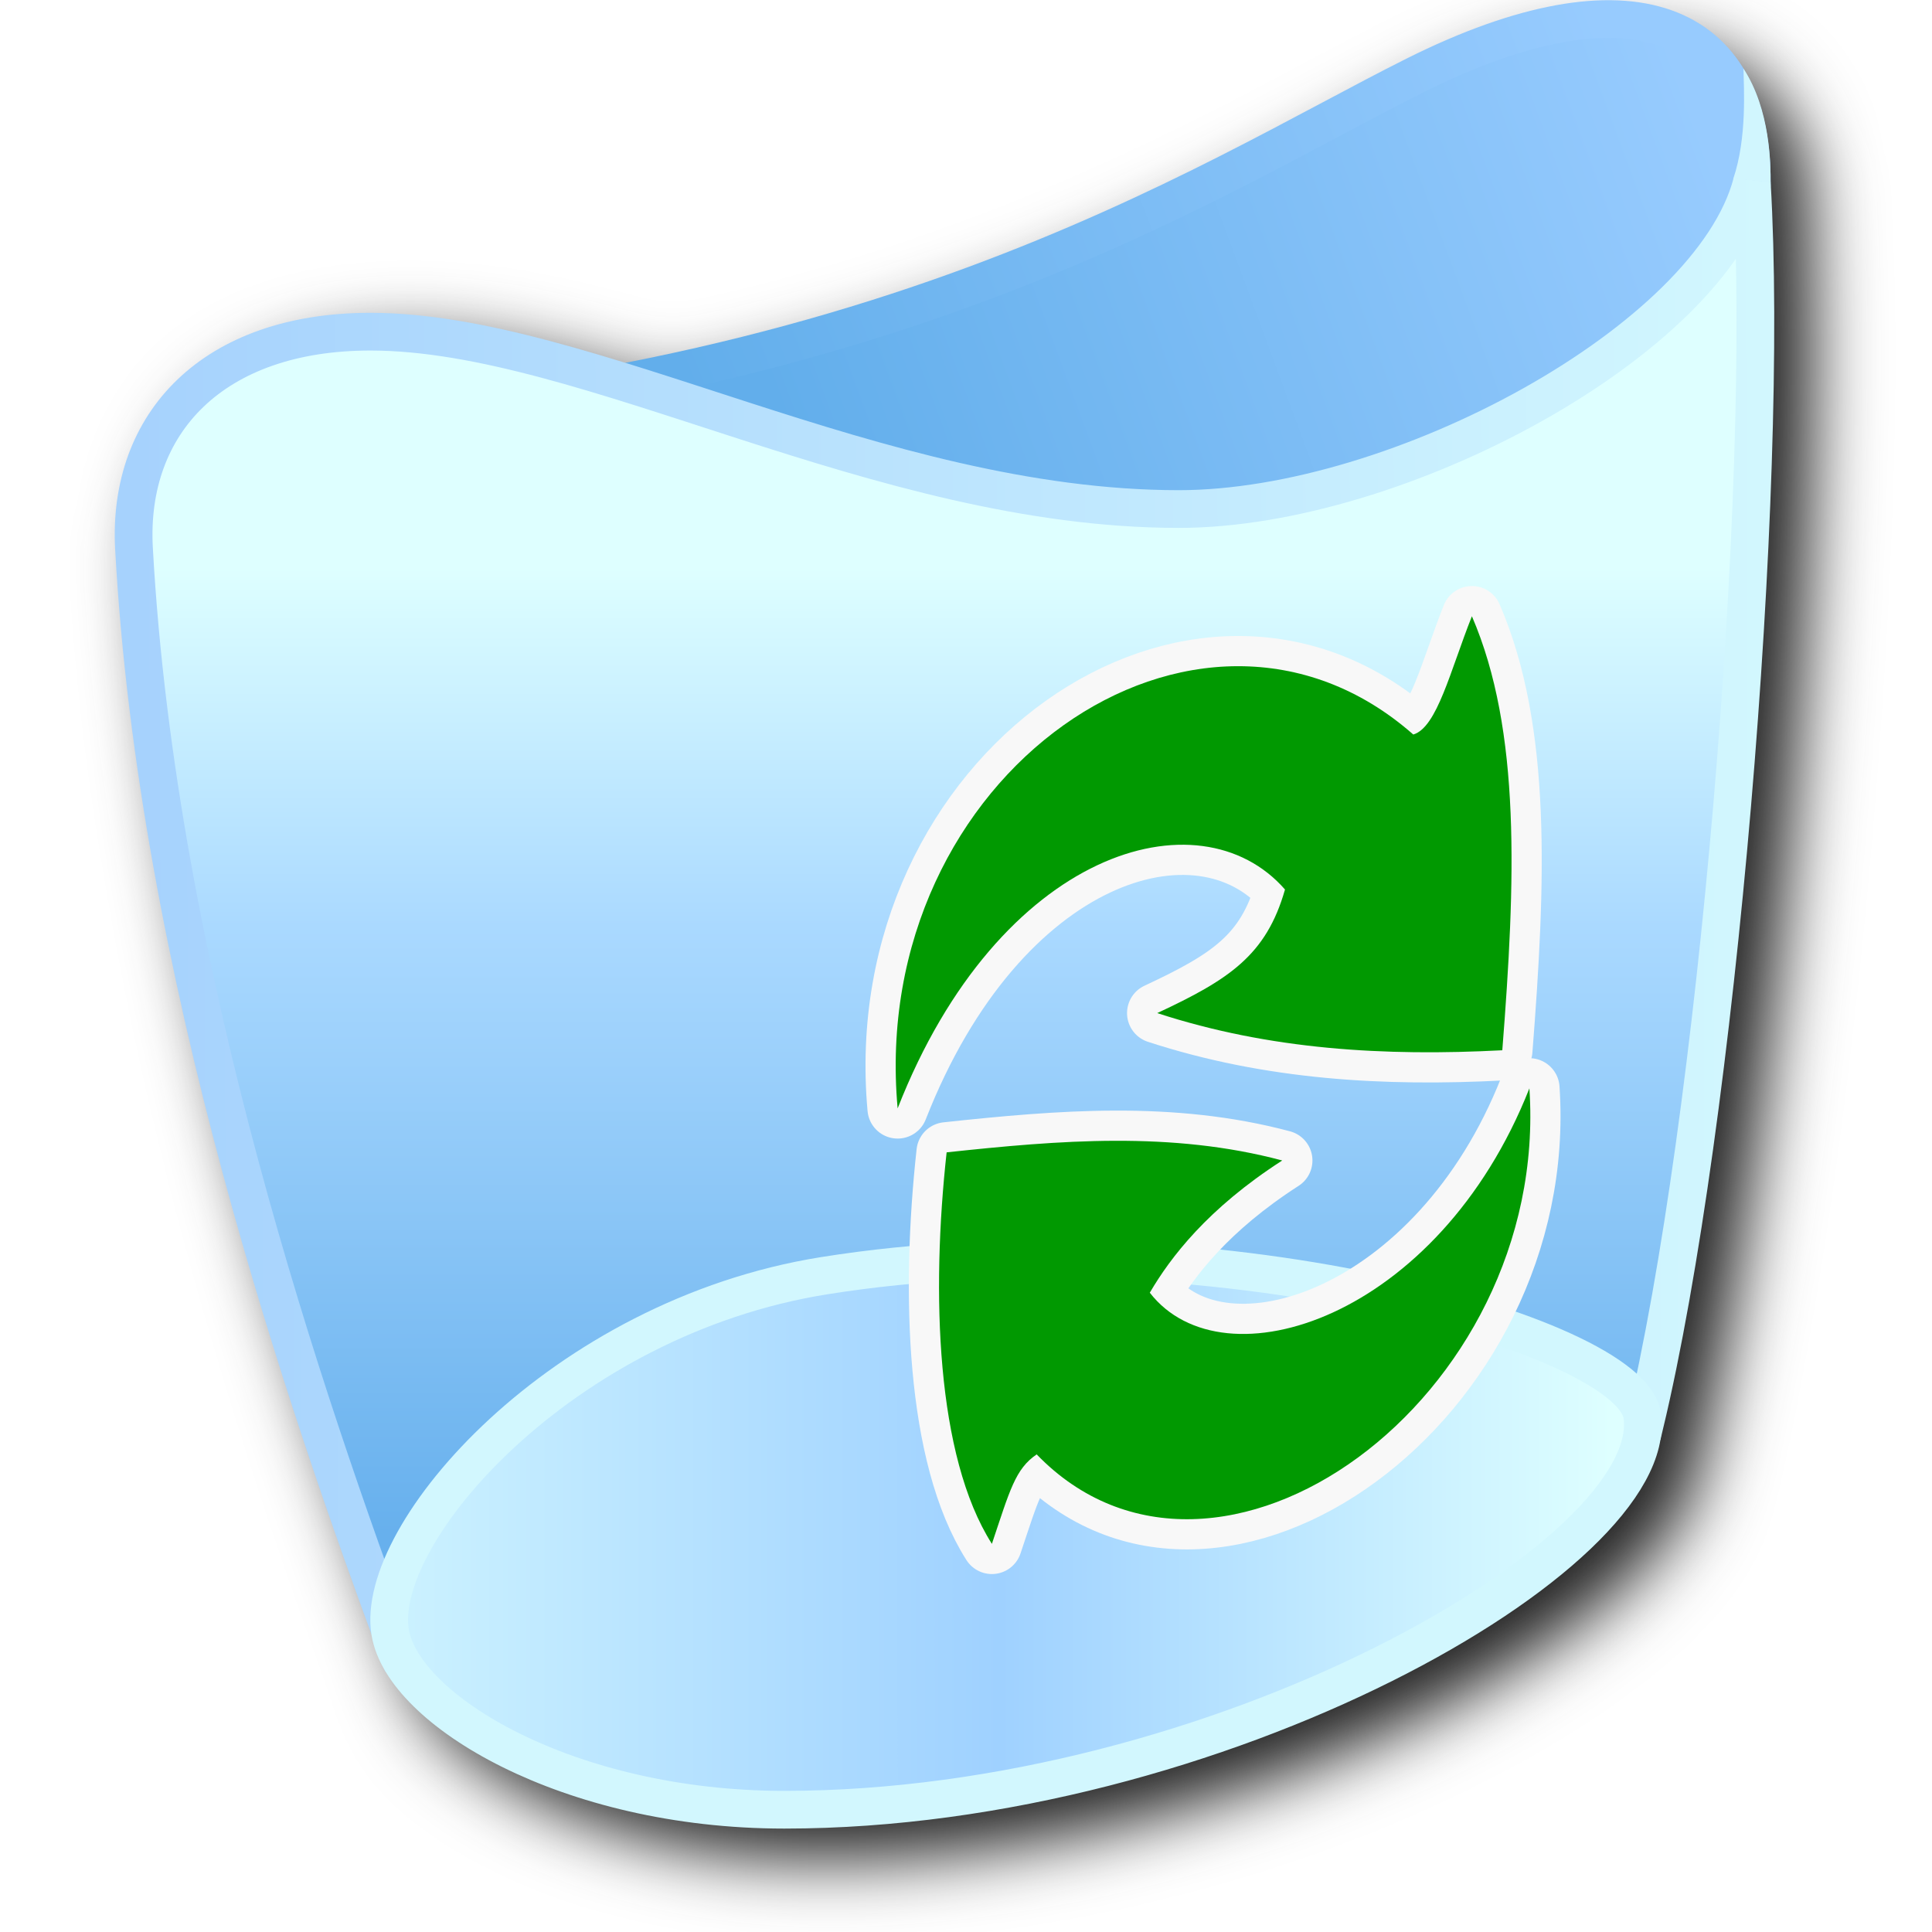
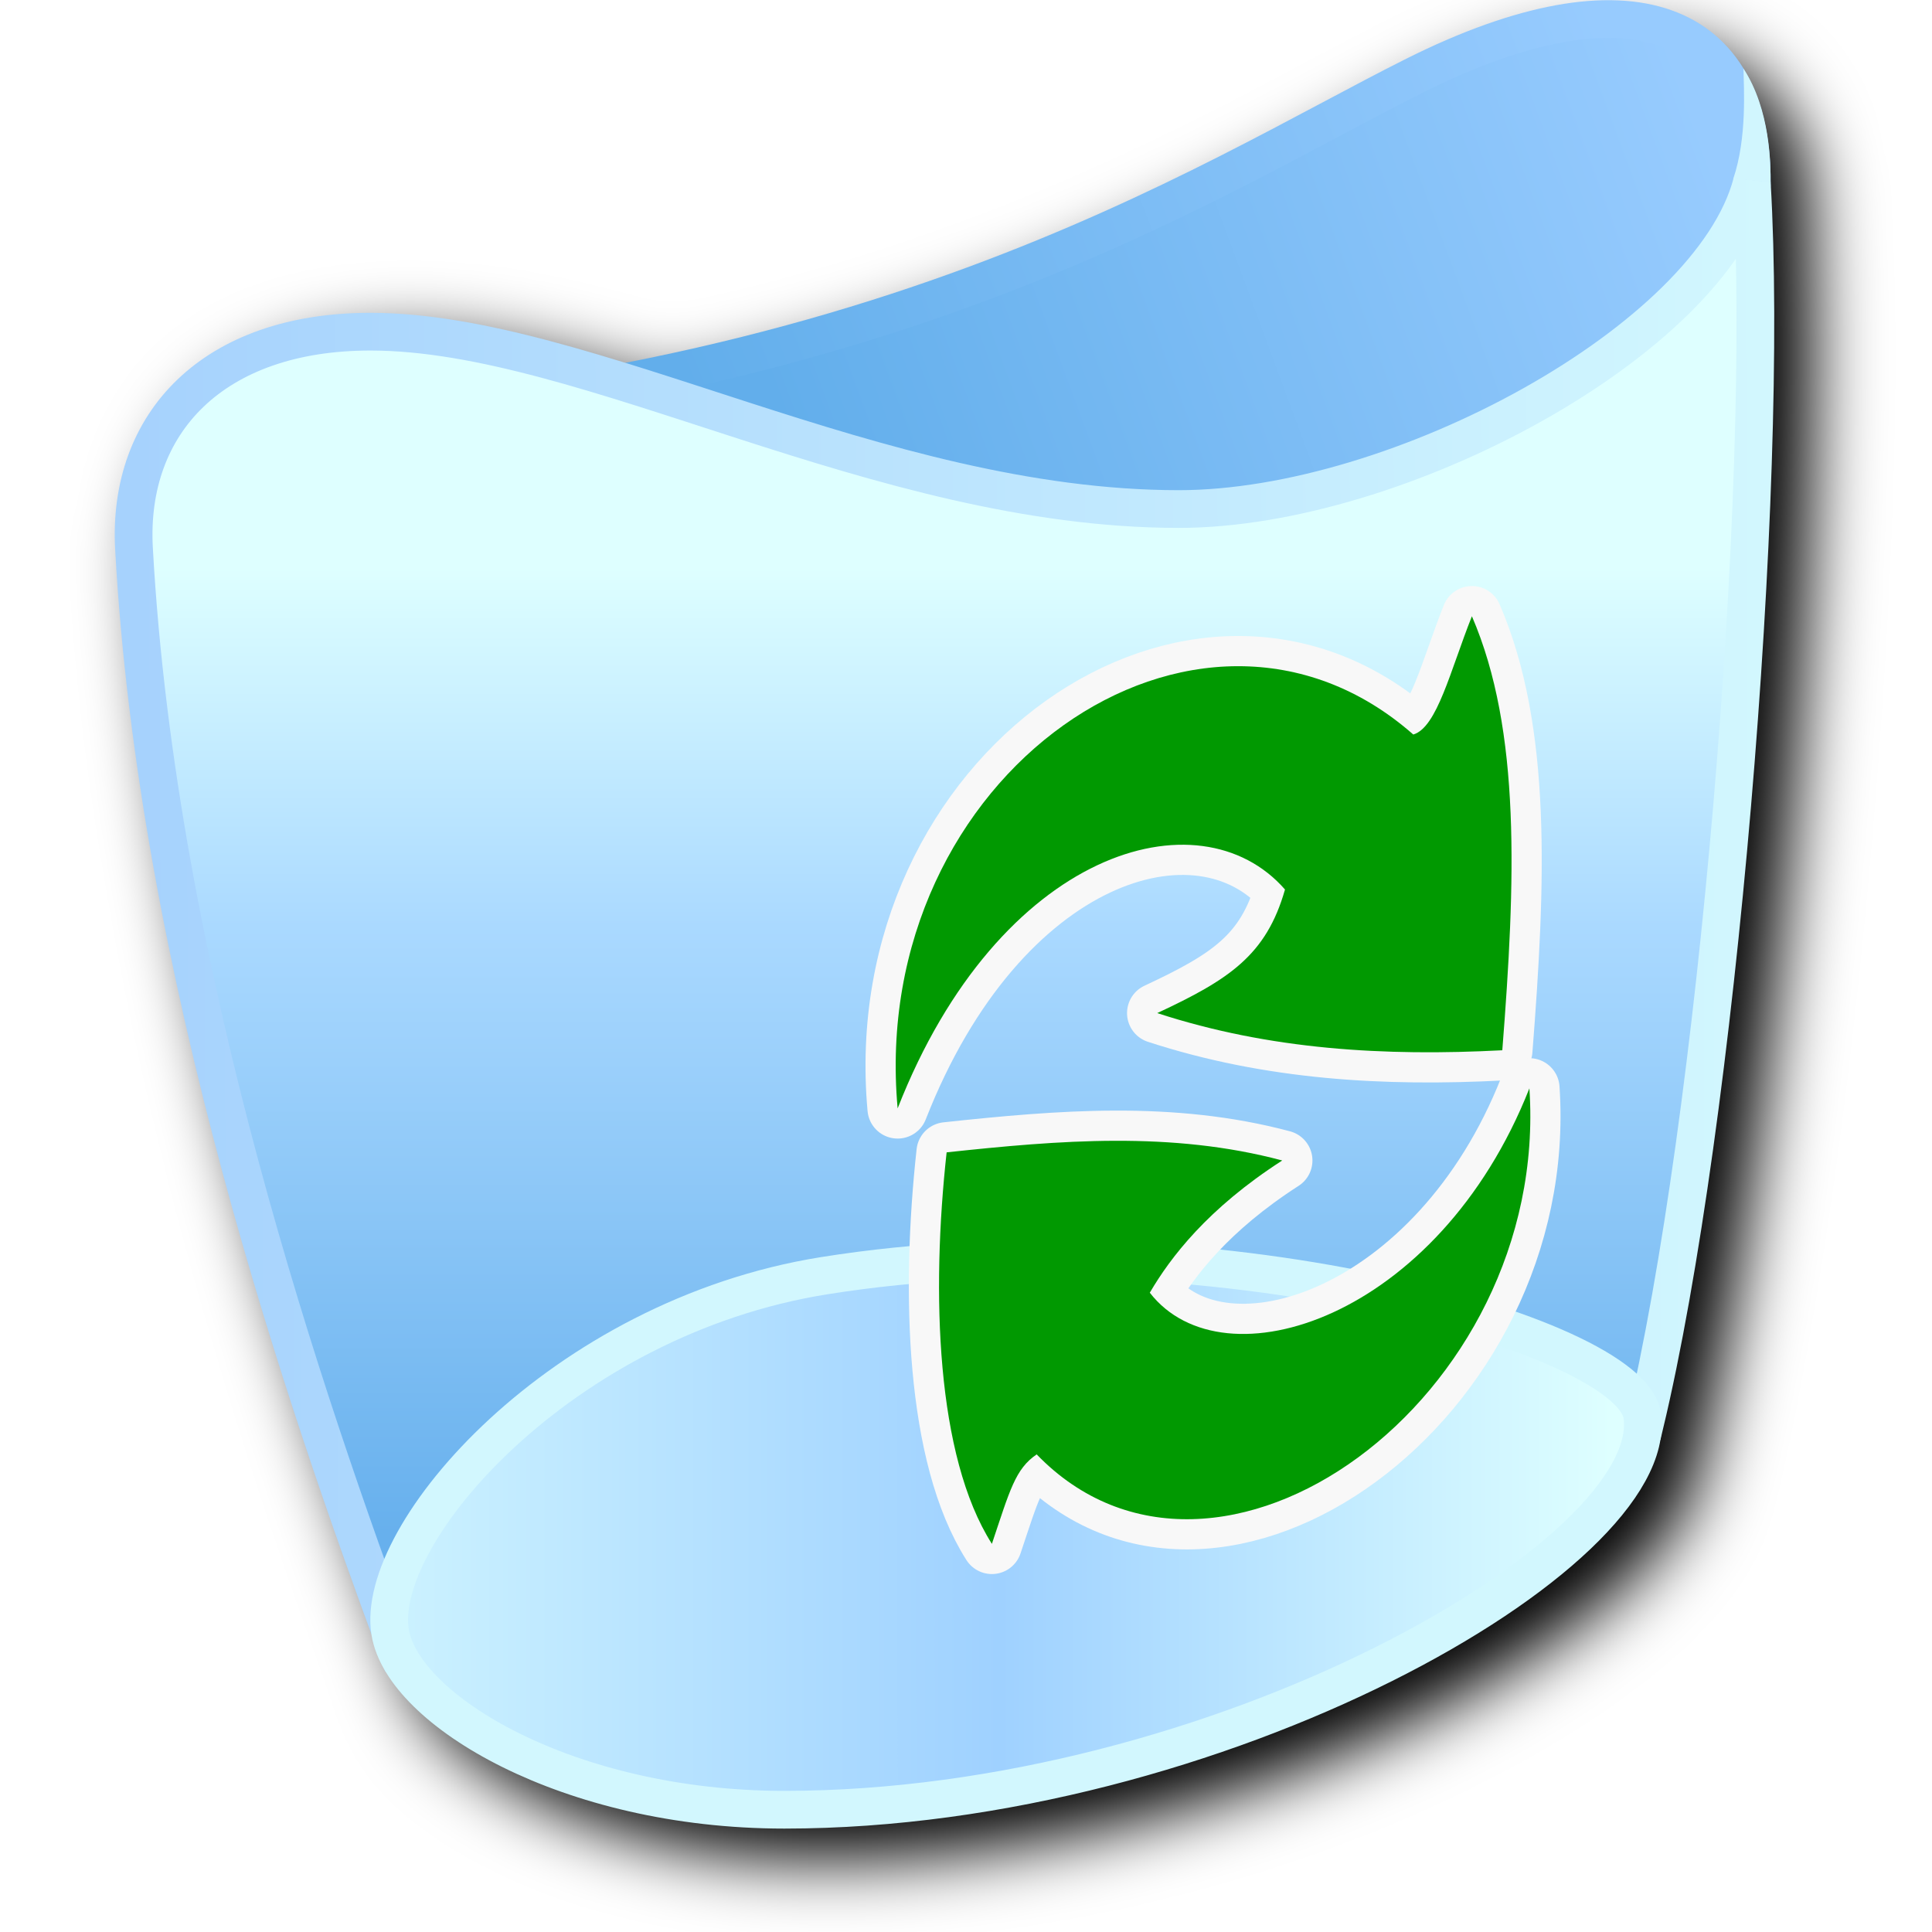
<svg xmlns="http://www.w3.org/2000/svg" xmlns:xlink="http://www.w3.org/1999/xlink" width="256" height="256" viewBox="0 0 256 256" version="1.1" id="svg8">
  <defs id="defs2">
    <linearGradient id="linearGradient1189">
      <stop style="stop-color:#a5d1fd;stop-opacity:1" offset="0" id="stop1185" />
      <stop style="stop-color:#d2f7fe;stop-opacity:1" offset="1" id="stop1187" />
    </linearGradient>
    <linearGradient id="linearGradient1173">
      <stop style="stop-color:#67b0ed;stop-opacity:1" offset="0" id="stop1169" />
      <stop id="stop1193" offset="0.628" style="stop-color:#aad9ff;stop-opacity:1" />
      <stop style="stop-color:#deffff;stop-opacity:1" offset="1" id="stop1171" />
    </linearGradient>
    <linearGradient id="linearGradient1163">
      <stop style="stop-color:#ccf2ff;stop-opacity:1" offset="0" id="stop1159" />
      <stop id="stop1167" offset="0.5" style="stop-color:#9fd1ff;stop-opacity:1" />
      <stop style="stop-color:#deffff;stop-opacity:1" offset="1" id="stop1161" />
    </linearGradient>
    <linearGradient id="linearGradient1145">
      <stop style="stop-color:#62aeeb;stop-opacity:1" offset="0" id="stop1141" />
      <stop style="stop-color:#97cbfe;stop-opacity:1" offset="1" id="stop1143" />
    </linearGradient>
    <linearGradient gradientUnits="userSpaceOnUse" y2="2.5" x2="54.568" y1="11" x1="31.568" id="linearGradient1147-3" xlink:href="#linearGradient1145" />
    <linearGradient gradientUnits="userSpaceOnUse" y2="0.994" x2="52.321" y1="10.142" x1="29.207" id="linearGradient1183-5" xlink:href="#linearGradient1145" />
    <linearGradient gradientUnits="userSpaceOnUse" y2="14.449" x2="37.568" y1="39" x1="37.568" id="linearGradient1175-3" xlink:href="#linearGradient1173" />
    <linearGradient gradientUnits="userSpaceOnUse" y2="22.5" x2="56.568" y1="22.621" x1="14.06" id="linearGradient1191-9" xlink:href="#linearGradient1189" />
    <linearGradient gradientUnits="userSpaceOnUse" y2="39.5" x2="52.568" y1="39.507" x1="21.492" id="linearGradient1165-7" xlink:href="#linearGradient1163" />
    <filter style="color-interpolation-filters:sRGB" id="filter13885" x="-0.05" y="-0.046" width="1.101" height="1.092">
      <feGaussianBlur stdDeviation="4.622" id="feGaussianBlur13887" />
    </filter>
  </defs>
  <g id="layer1" transform="translate(-12.56771)">
-     <path id="path13706" style="color:#000000;fill:#212121;fill-opacity:1;stroke-width:5;-inkscape-stroke:none;filter:url(#filter13885)" d="M 231.956,6.062 C 224.315,5.718 214.945,6.261 203.937,11.765 182.542,22.462 152.447,41.914 100.474,52.087 88.448,48.359 77.095,45.448 66.655,45.448 c -10.93,0 -19.685,3.202 -25.572,8.838 -5.888,5.636 -8.748,13.631 -8.26,22.523 3.025,55.048 21.769,110.475 33.955,143.674 0.011,0.073 0.011,0.149 0.023,0.223 1.112,6.672 7.705,12.666 17.34,17.443 9.635,4.778 22.606,8.148 37.352,8.148 29.217,0 58.579,-8.583 80.477,-19.521 10.949,-5.469 20.03,-11.518 26.34,-17.521 5.16,-4.91 8.692,-9.854 9.342,-14.762 l 0.252,-1.055 c 9.734,-40.608 16.713,-124.298 14.281,-165.334 h -0.002 c 2e-5,-0.011 -0.002,-0.02 -0.002,-0.031 0.005,-2.421 -0.051,-7.551 -2.93,-12.055 -2.88,-4.504 -6.156,-7.2 -10.232,-8.64 -2.16,-0.763 -4.515,-1.202 -7.062,-1.316 z" />
+     <path id="path13706" style="color:#000000;fill:#000000;fill-opacity:1;stroke-width:5;-inkscape-stroke:none;filter:url(#filter13885)" d="M 231.956,6.062 C 224.315,5.718 214.945,6.261 203.937,11.765 182.542,22.462 152.447,41.914 100.474,52.087 88.448,48.359 77.095,45.448 66.655,45.448 c -10.93,0 -19.685,3.202 -25.572,8.838 -5.888,5.636 -8.748,13.631 -8.26,22.523 3.025,55.048 21.769,110.475 33.955,143.674 0.011,0.073 0.011,0.149 0.023,0.223 1.112,6.672 7.705,12.666 17.34,17.443 9.635,4.778 22.606,8.148 37.352,8.148 29.217,0 58.579,-8.583 80.477,-19.521 10.949,-5.469 20.03,-11.518 26.34,-17.521 5.16,-4.91 8.692,-9.854 9.342,-14.762 l 0.252,-1.055 c 9.734,-40.608 16.713,-124.298 14.281,-165.334 h -0.002 c 2e-5,-0.011 -0.002,-0.02 -0.002,-0.031 0.005,-2.421 -0.051,-7.551 -2.93,-12.055 -2.88,-4.504 -6.156,-7.2 -10.232,-8.64 -2.16,-0.763 -4.515,-1.202 -7.062,-1.316 z" />
    <g id="g13636" transform="translate(0,-5.684269)">
      <g id="g1198-6" transform="matrix(5.222638,0,0,5.222638,-48.3725,5.240687)" style="opacity:1;stroke-width:0.957;stroke-miterlimit:4;stroke-dasharray:none">
        <path style="opacity:1;fill:url(#linearGradient1147-3);fill-opacity:1;stroke:url(#linearGradient1183-5);stroke-width:0.957;stroke-linecap:butt;stroke-linejoin:miter;stroke-miterlimit:4;stroke-dasharray:none;stroke-opacity:1" d="m 16.068,11 c 17.5,-0.5 26.096,-6.298 31.5,-9 5.5,-2.75 8.567,-1.375 8.546,2.729 L 52.568,14.5 l -25,2 z" id="path1129-0" />
        <path style="opacity:1;fill:url(#linearGradient1175-3);fill-opacity:1;stroke:url(#linearGradient1191-9);stroke-width:0.957;stroke-linecap:butt;stroke-linejoin:miter;stroke-miterlimit:4;stroke-dasharray:none;stroke-opacity:1" d="m 21.068,8.5 c 5.5,0 12.852,4.496 20.5,4.5 5.59,0.003 13.504,-4.295 14.546,-8.271 0.46,7.763 -0.881,23.838 -2.722,31.518 -4.5,1.5 -31.638,5.712 -31.638,5.712 C 19.436,35.69 15.659,24.758 15.068,14 c -0.174,-3.175 2,-5.5 6,-5.5 z" id="path1127-6" />
        <path style="opacity:1;fill:url(#linearGradient1165-7);fill-opacity:1;stroke:#d2f7fe;stroke-width:0.957;stroke-linecap:butt;stroke-linejoin:miter;stroke-miterlimit:4;stroke-dasharray:none;stroke-opacity:1" d="M 21.568,41.5 C 21.151,39 25.905,33.517 32.574,32.452 42.249,30.907 53.038,33.928 53.334,36 c 0.5,3.5 -10.766,10 -21.766,10 -5.5,0 -9.671,-2.527 -10,-4.5 z" id="path1131-2" />
      </g>
      <g id="g8355" style="stroke:#f8f8f8;stroke-width:8;stroke-miterlimit:4;stroke-dasharray:none;stroke-opacity:1">
        <path style="opacity:1;fill:#019901;fill-opacity:1;stroke:#f8f8f8;stroke-width:8;stroke-linecap:round;stroke-linejoin:round;stroke-miterlimit:4;stroke-dasharray:none;stroke-opacity:1" d="m 131.509,152.551 c 13.426,-34.28 40.007,-41.969 51.327,-29.002 -2.488,8.736 -7.44,11.943 -16.93,16.375 14.927,4.871 30.154,5.737 45.724,4.926 1.748,-22.317 2.525,-42.339 -4.028,-57.511 -2.864,7.208 -4.615,14.744 -7.767,15.673 -28.464,-25.044 -72.336,5.244 -68.326,49.539 z" id="path8351" />
        <path id="path8353" d="m 215.219,149.899 c -12.019,30.468 -40.545,39.66 -50.297,27.075 2.717,-4.648 7.645,-11.144 17.551,-17.52 -14.676,-3.913 -29.476,-2.686 -44.472,-1.077 -2.043,18.605 -1.41,40.226 5.997,51.876 2.384,-7.114 3.098,-9.928 5.934,-11.855 23.762,24.59 68.063,-7.347 65.288,-48.5 z" style="opacity:1;fill:#019901;fill-opacity:1;stroke:#f8f8f8;stroke-width:8;stroke-linecap:round;stroke-linejoin:round;stroke-miterlimit:4;stroke-dasharray:none;stroke-opacity:1" />
      </g>
      <g id="g8349">
        <path style="opacity:1;fill:#019901;fill-opacity:1;stroke:none;stroke-width:2.5;stroke-linecap:round;stroke-linejoin:round;stroke-miterlimit:4;stroke-dasharray:none;stroke-opacity:1" d="m 131.509,152.551 c 13.426,-34.28 40.007,-41.969 51.327,-29.002 -2.488,8.736 -7.44,11.943 -16.93,16.375 14.927,4.871 30.154,5.737 45.724,4.926 1.748,-22.317 2.525,-42.339 -4.028,-57.511 -2.864,7.208 -4.615,14.744 -7.767,15.673 -28.464,-25.044 -72.336,5.244 -68.326,49.539 z" id="path2383-0" />
        <path id="path2383-8-3" d="m 215.219,149.899 c -12.019,30.468 -40.545,39.66 -50.297,27.075 2.717,-4.648 7.645,-11.144 17.551,-17.52 -14.676,-3.913 -29.476,-2.686 -44.472,-1.077 -2.043,18.605 -1.41,40.226 5.997,51.876 2.384,-7.114 3.098,-9.928 5.934,-11.855 23.762,24.59 68.063,-7.347 65.288,-48.5 z" style="opacity:1;fill:#019901;fill-opacity:1;stroke:none;stroke-width:2.5;stroke-linecap:round;stroke-linejoin:round;stroke-miterlimit:4;stroke-dasharray:none;stroke-opacity:1" />
      </g>
      <path style="fill:#d1f6fe;fill-opacity:1;stroke:none;stroke-width:1px;stroke-linecap:butt;stroke-linejoin:miter;stroke-opacity:1" d="m 242.234,29.374 c 1.845,-5.437 1.399,-12.067 1.35,-14.599 3.583,5.455 3.604,12.724 3.597,15.071" id="path8904" />
    </g>
  </g>
</svg>
